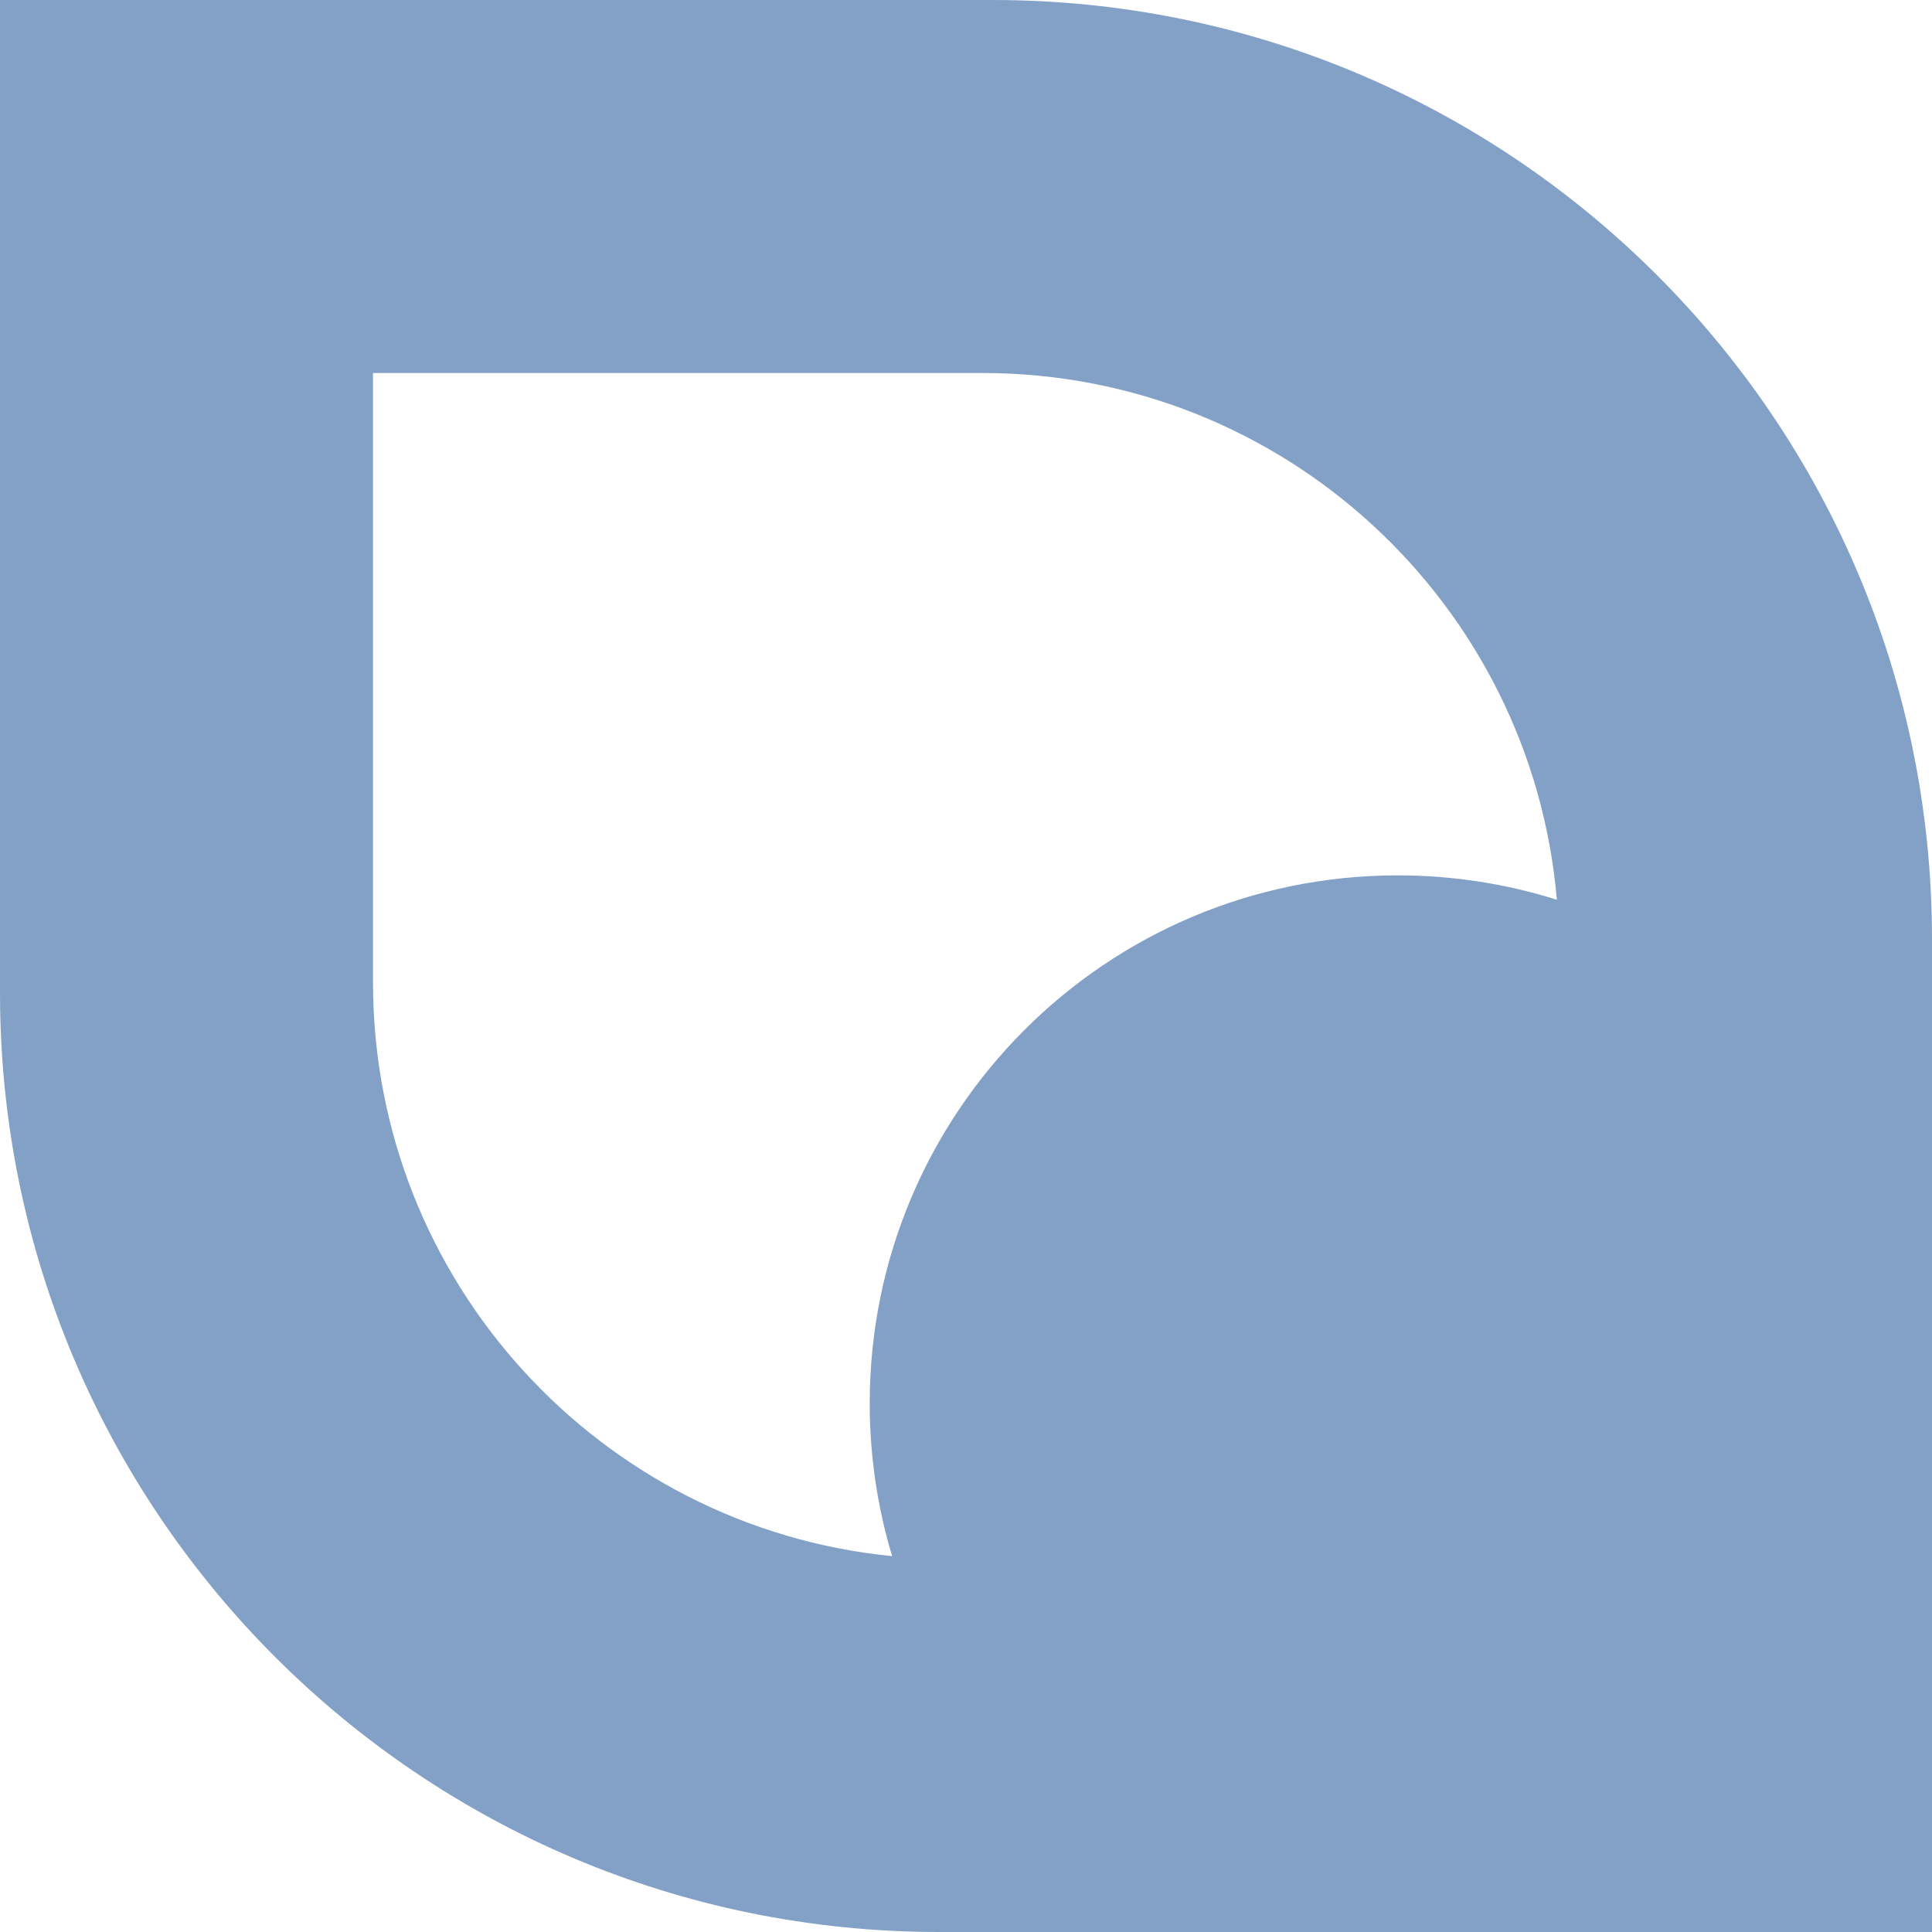
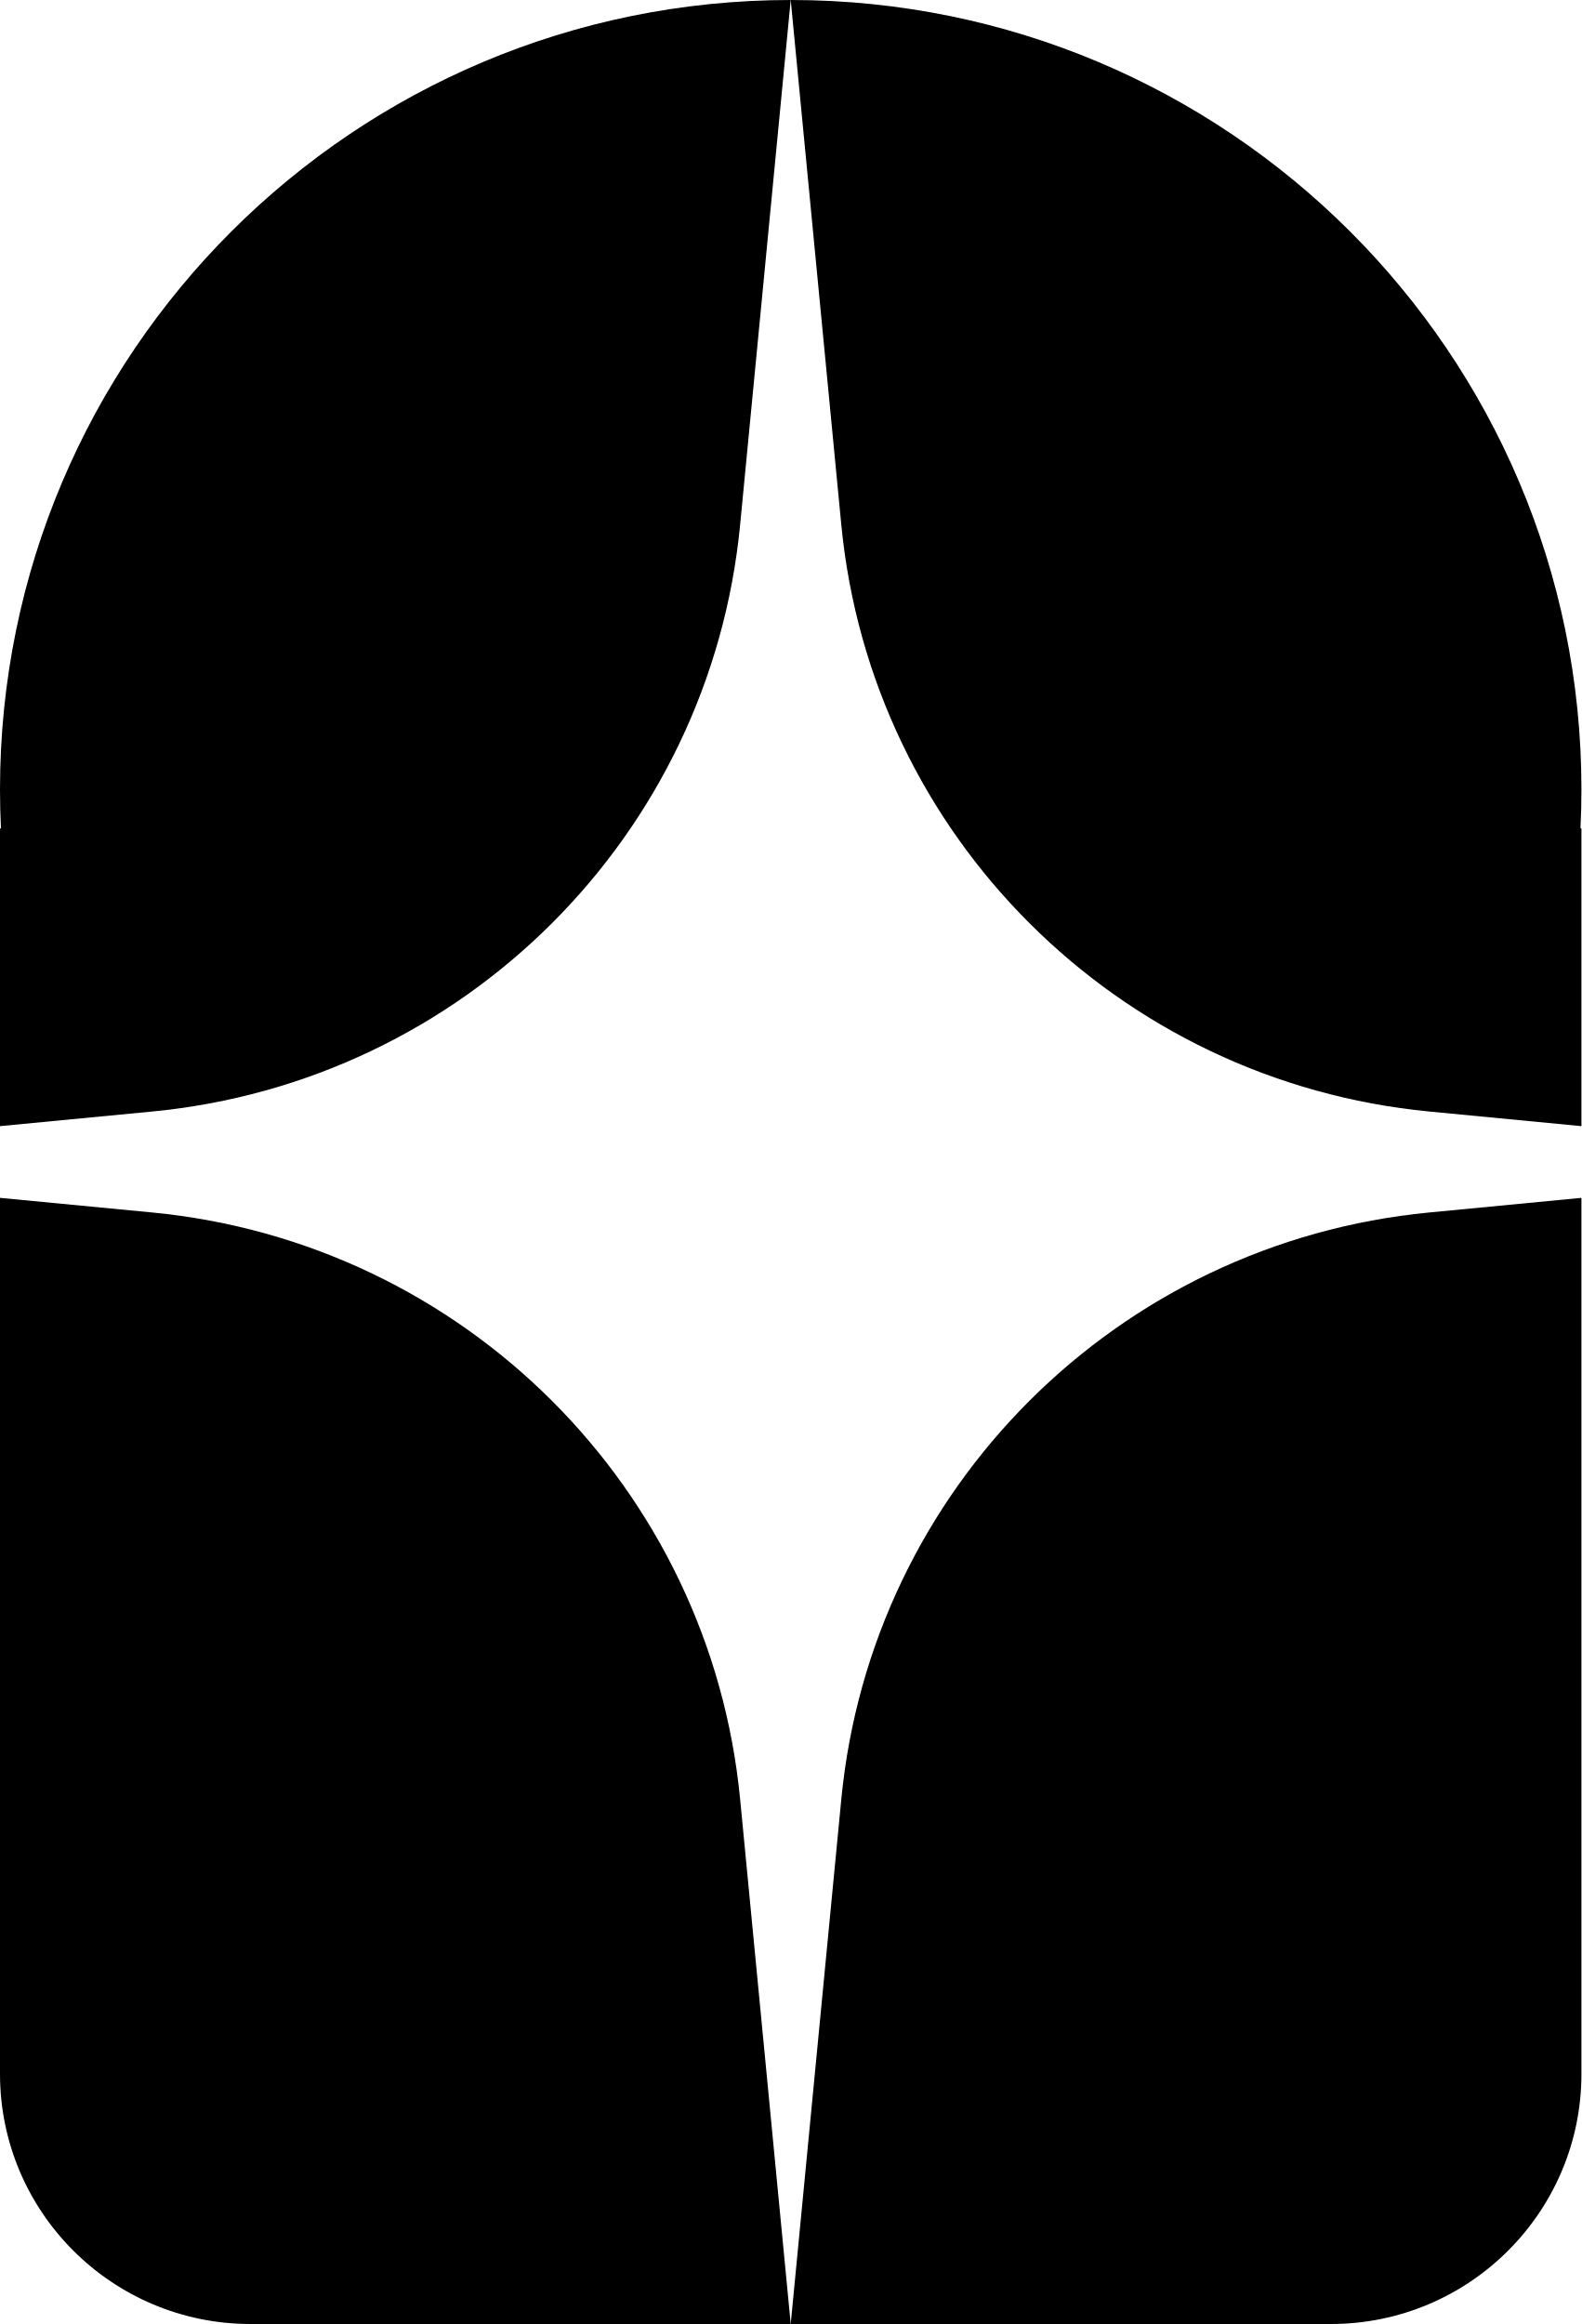
- <svg xmlns="http://www.w3.org/2000/svg" width="446" height="446" viewBox="0 0 446 446" fill="none">
-   <path fill-rule="evenodd" clip-rule="evenodd" d="M229.194 0C348.932 0 446 97.068 446 216.806V446H216.805C97.067 446 0 348.932 0 229.194V0H229.194ZM86.109 86.109V226.803C86.109 295.836 138.668 352.591 205.953 359.238C202.586 348.076 200.774 336.238 200.774 323.977C200.774 256.654 255.35 202.078 322.673 202.078C335.472 202.078 347.81 204.051 359.4 207.709C353.575 139.585 296.435 86.109 226.803 86.109H86.109Z" fill="#83A1C6" style="fill:#83A1C6;fill:color(display-p3 0.514 0.631 0.776);fill-opacity:1;" />
+ <svg xmlns="http://www.w3.org/2000/svg" width="343" height="504" viewBox="0 0 343 504" fill="none">
+   <path d="M32.992 262.946C100.56 269.445 154.026 322.797 160.529 390.195L171.5 504H54.349C24.333 504 2.91827e-07 479.708 0 449.742V259.775L32.992 262.946Z" fill="black" style="fill:black;fill-opacity:1;" />
+   <path d="M343 449.742C343 479.708 318.667 504 288.651 504H171.5L182.472 390.195C188.975 322.785 242.44 269.434 310.008 262.946L343 259.775V449.742Z" fill="black" style="fill:black;fill-opacity:1;" />
+   <path d="M160.529 113.805C154.026 181.215 100.56 234.566 32.992 241.054L0 244.224V179.756C0 179.7 0.045 179.656 0.1 179.656C0.158 179.656 0.204 179.607 0.202 179.55C0.069 176.788 0 174.01 0 171.215C0 76.656 76.783 0 171.5 0L160.529 113.805Z" fill="black" style="fill:black;fill-opacity:1;" />
+   <path d="M171.5 0C266.217 0 343 76.656 343 171.215C343 174.01 342.931 176.788 342.798 179.55C342.796 179.607 342.842 179.656 342.9 179.656C342.955 179.656 343 179.7 343 179.756V244.224L310.008 241.054C242.44 234.555 188.975 181.203 182.472 113.805L171.5 0Z" fill="black" style="fill:black;fill-opacity:1;" />
</svg>
